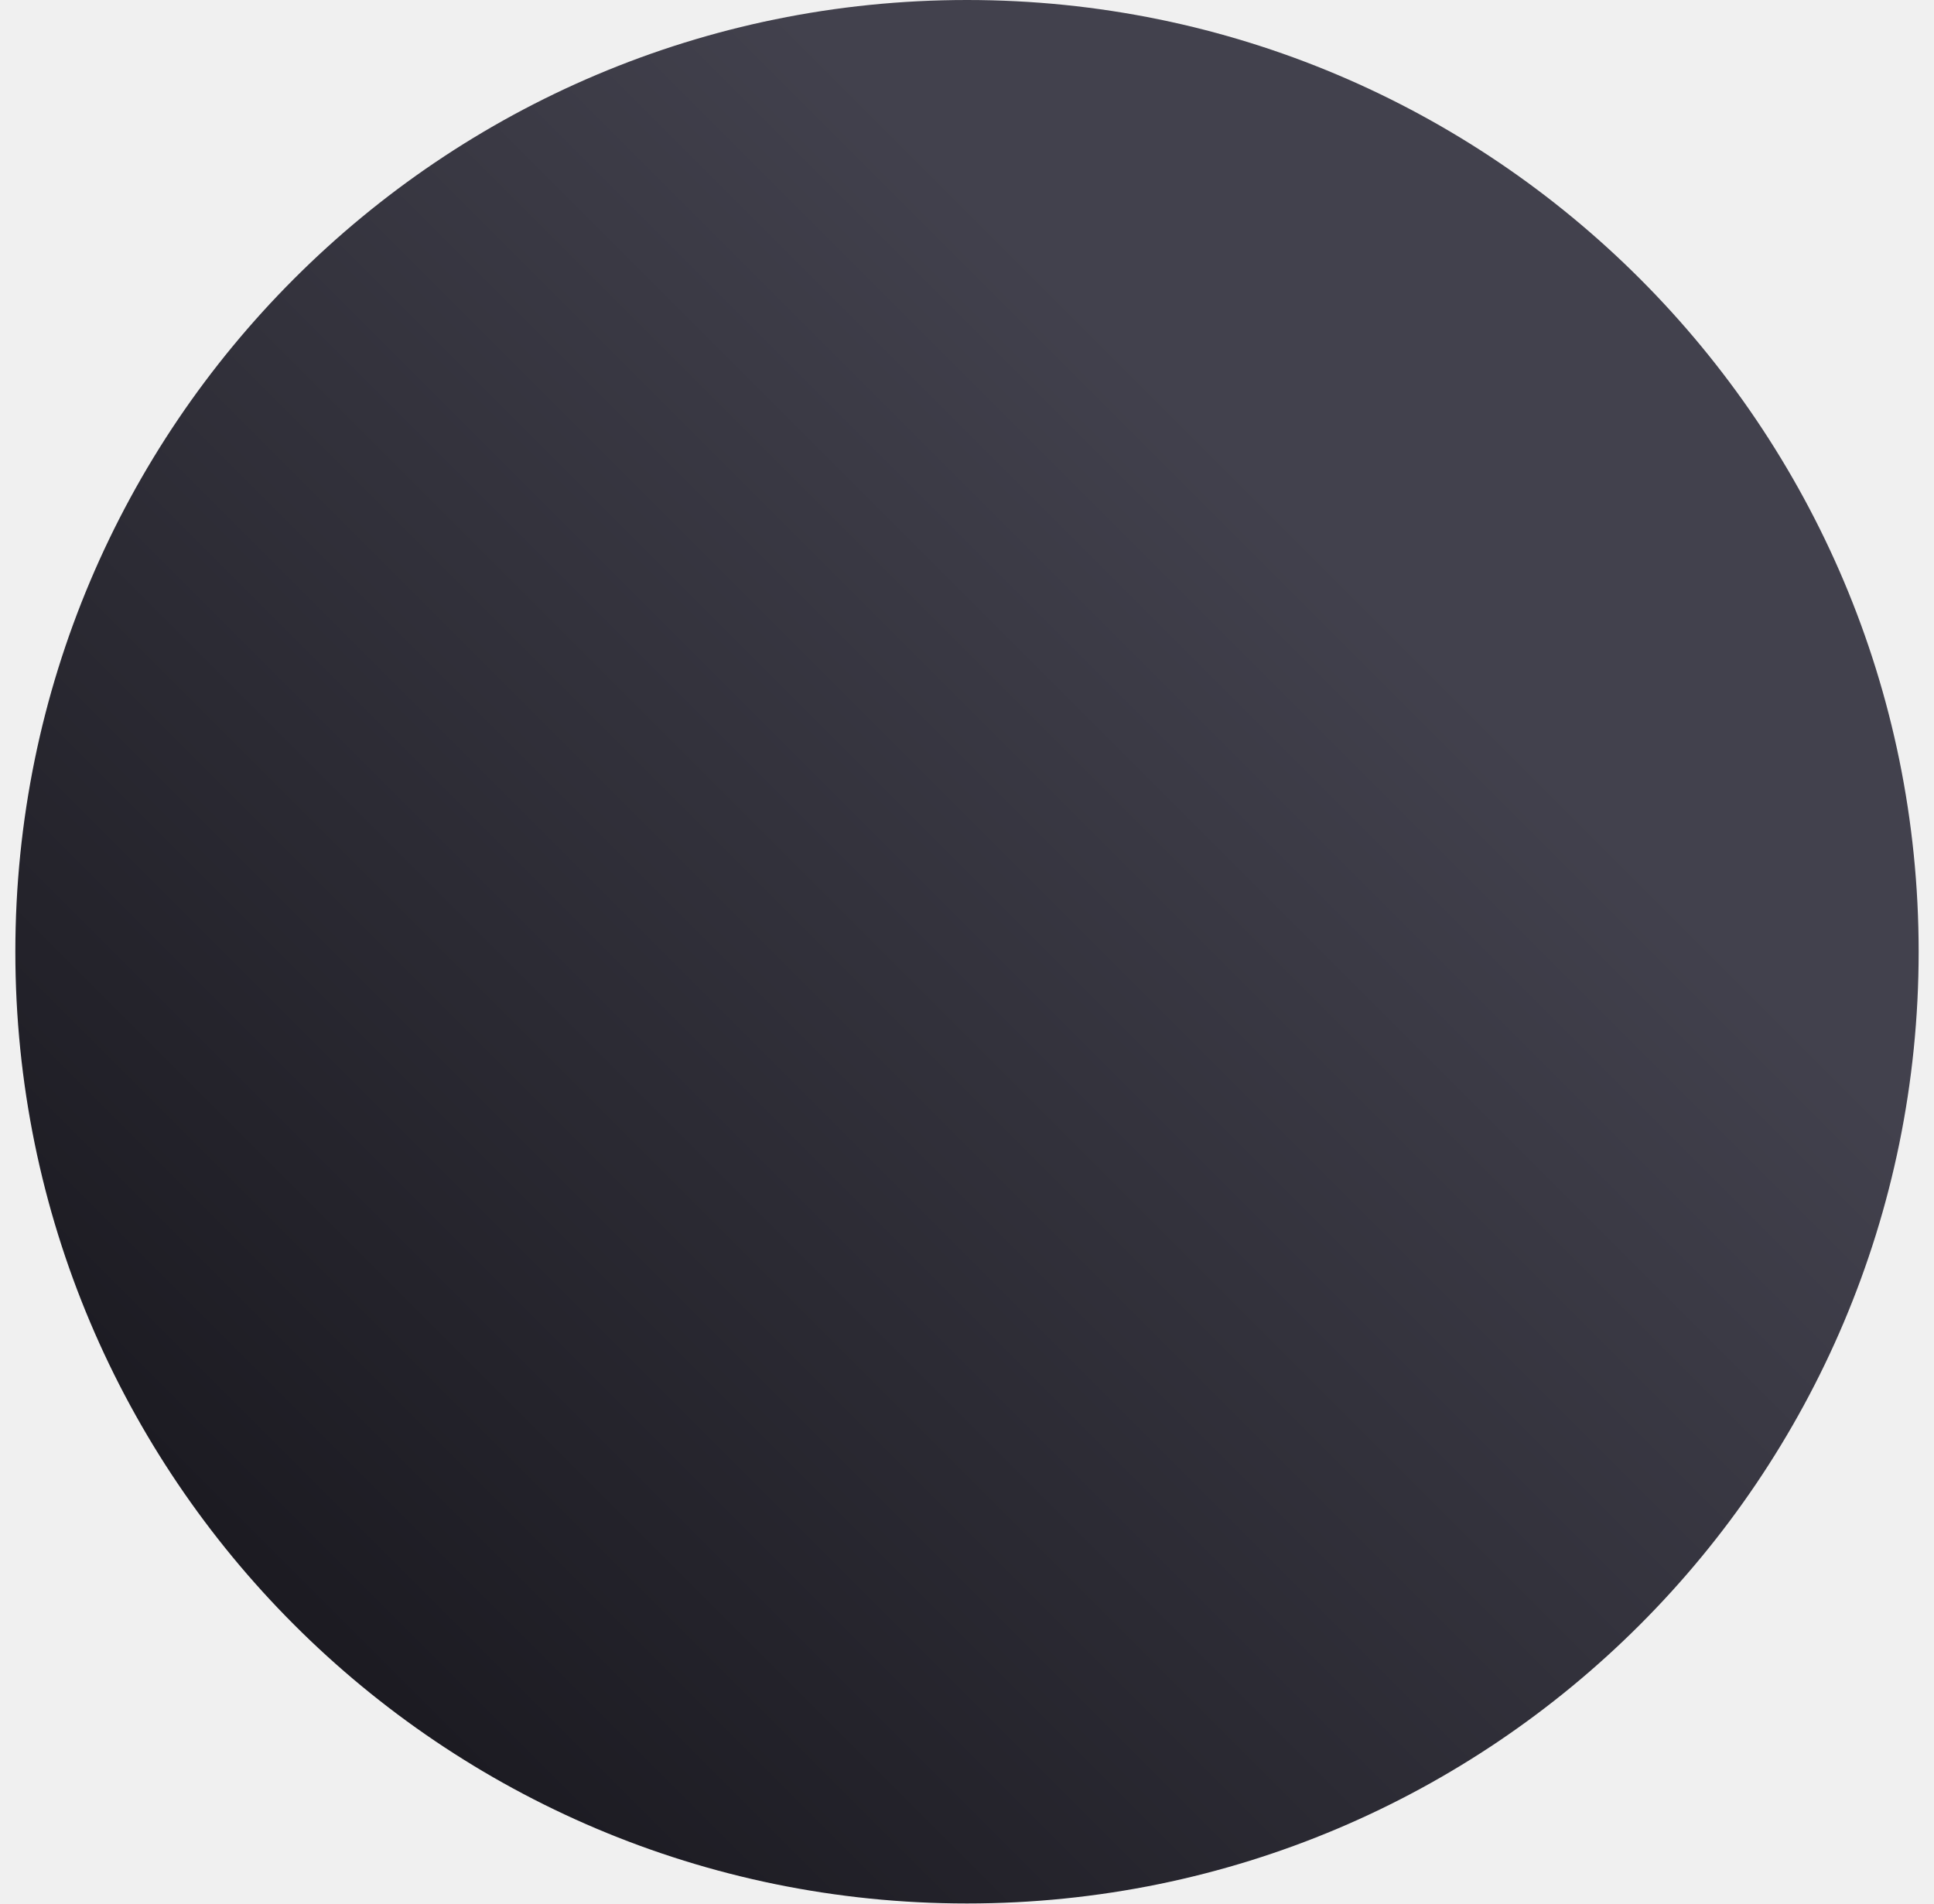
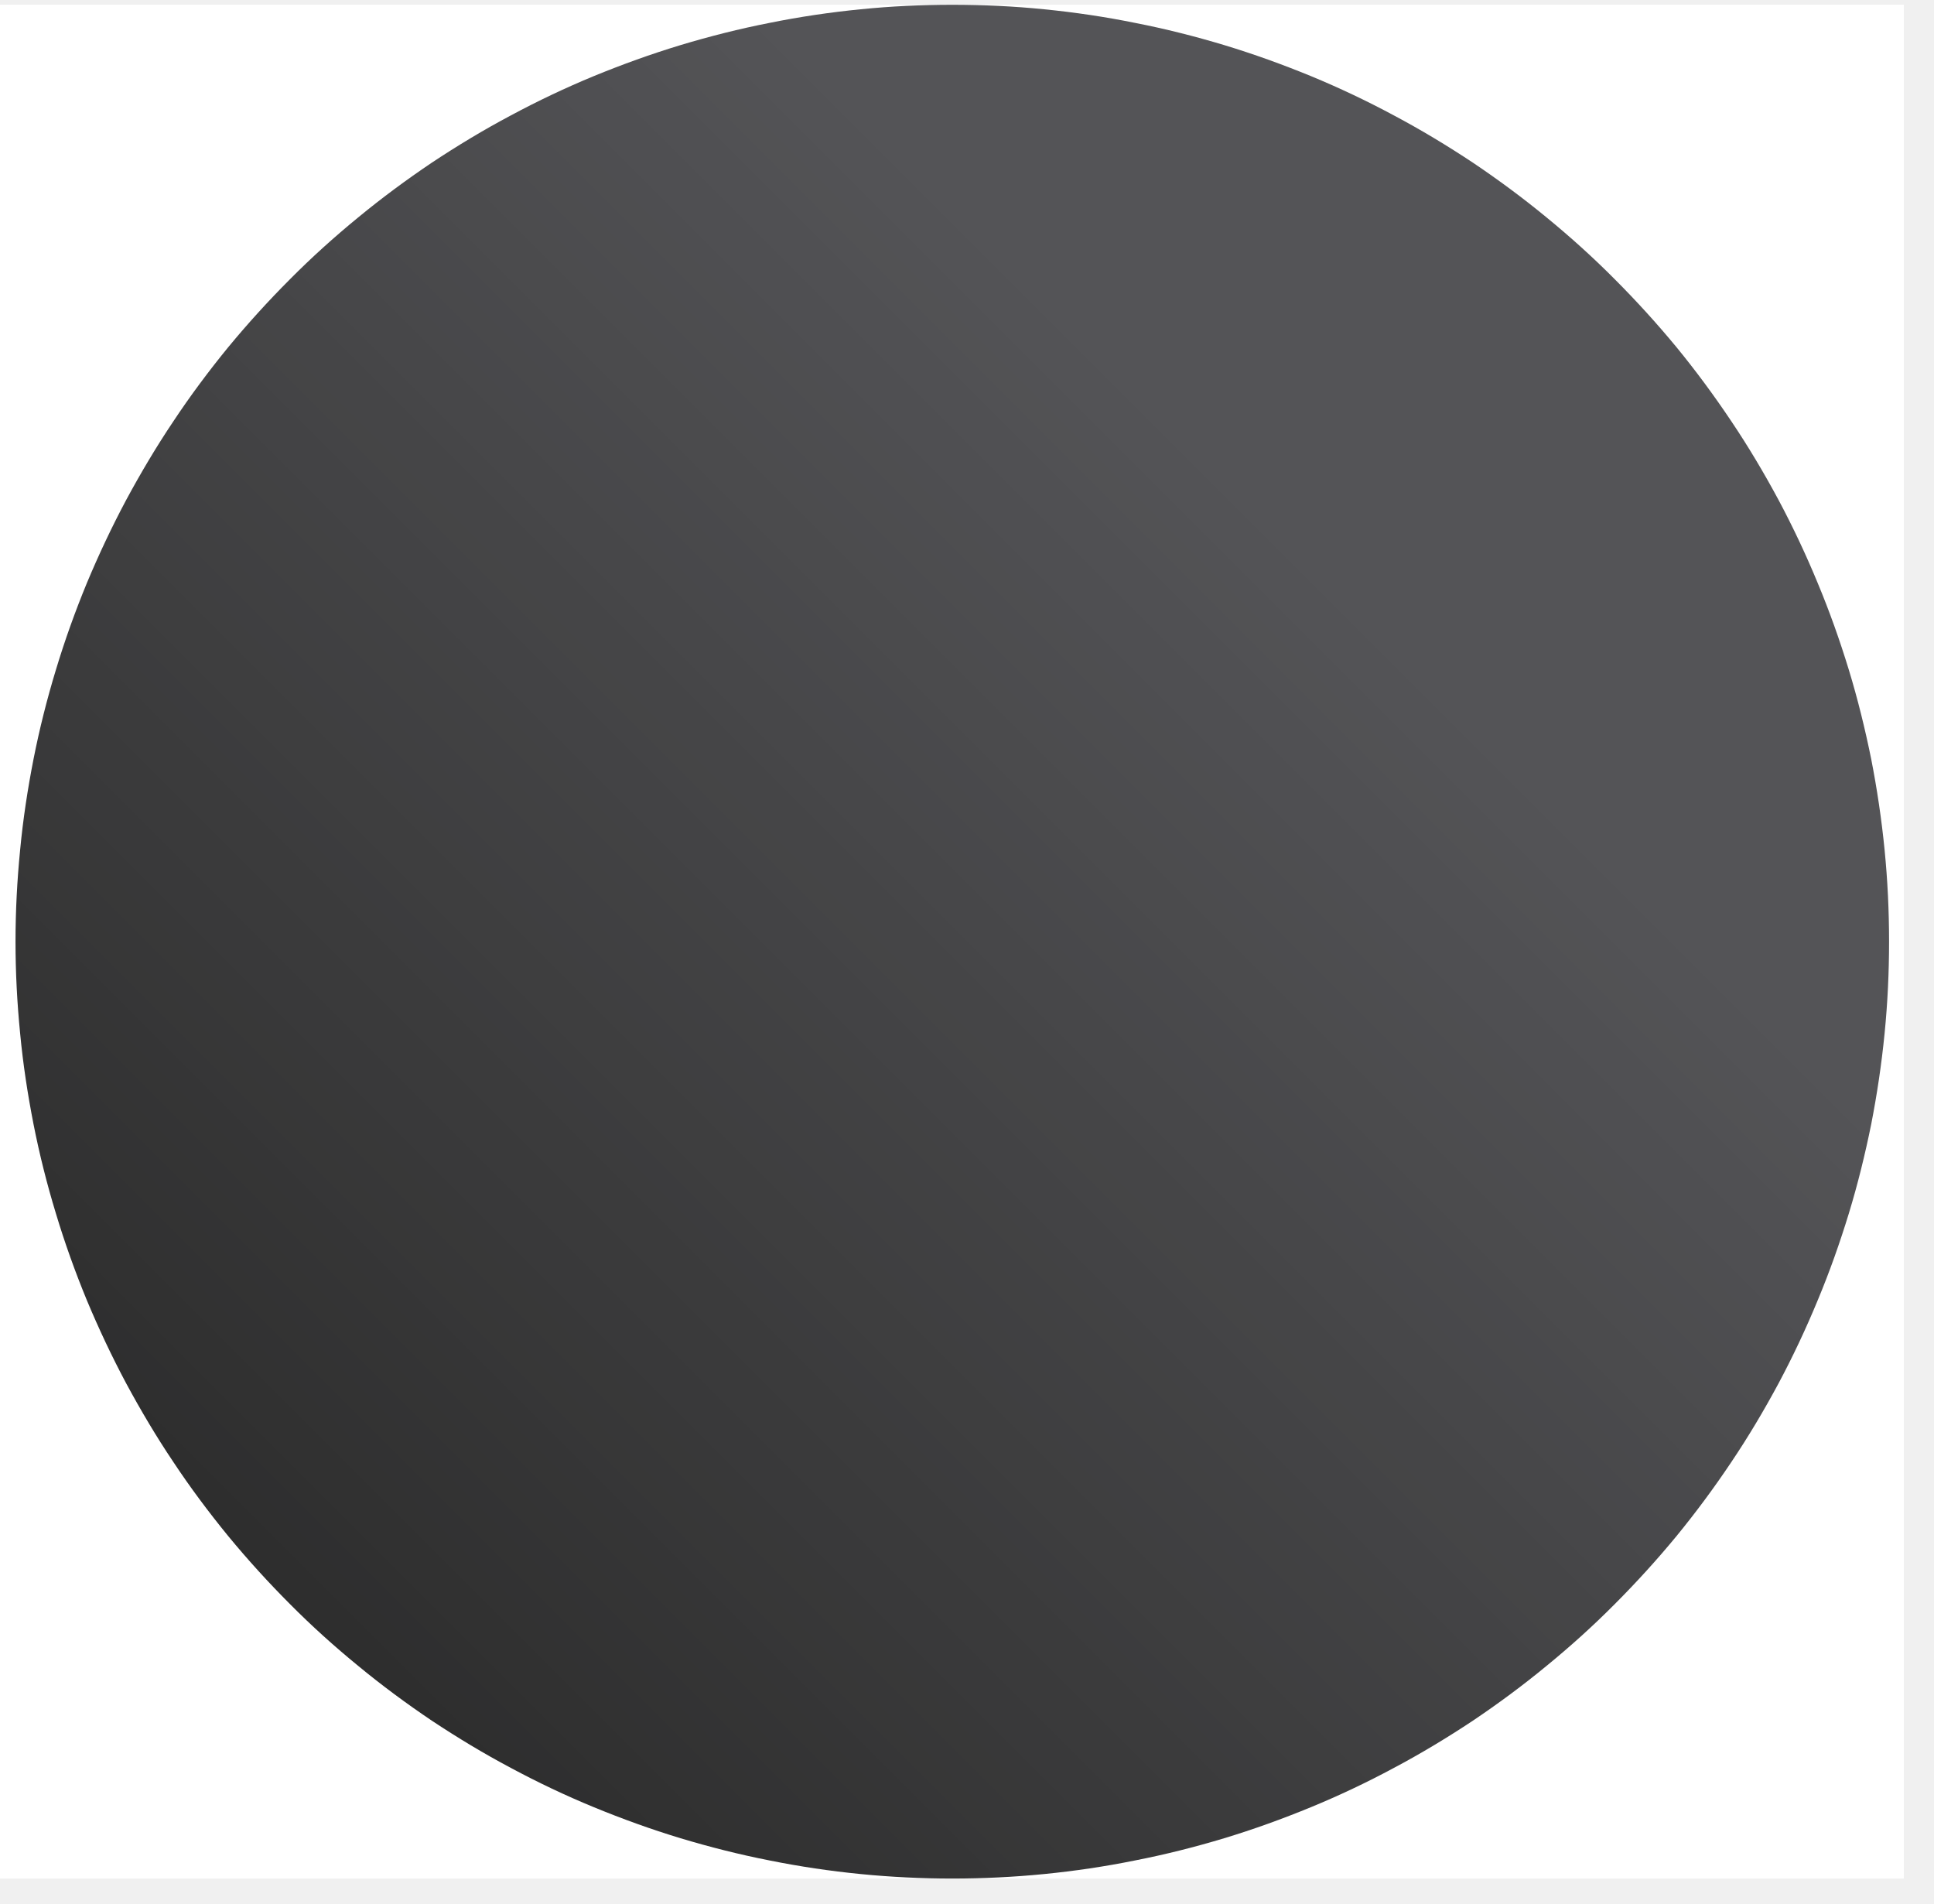
- <svg xmlns="http://www.w3.org/2000/svg" width="63" height="62" viewBox="0 0 63 62" fill="none">
-   <circle cx="31.5" cy="31" r="31" fill="url(#paint0_linear)" />
+ <svg xmlns="http://www.w3.org/2000/svg" width="63" zoomAndPan="magnify" viewBox="0 0 47.25 46.5" height="62" preserveAspectRatio="xMidYMid meet" version="1.0">
  <defs>
-     <linearGradient id="paint0_linear" x1="44.483" y1="19" x2="10.483" y2="53" gradientUnits="userSpaceOnUse">
-       <stop stop-color="#42414D" />
-       <stop offset="1" stop-color="#1C1B22" />
+     <clipPath id="1cd7d57233">
+       <path d="M 0 0.117 L 46.512 0.117 L 46.512 45.891 L 0 45.891 Z M 0 0.117 " clip-rule="nonzero" />
+     </clipPath>
+     <clipPath id="b536a65831">
+       <path d="M 0 0.117 L 46.512 0.117 L 46.512 45.891 L 0 45.891 Z M 0 0.117 " clip-rule="nonzero" />
+     </clipPath>
+     <clipPath id="0607d8c82f">
+       <path d="M 46.152 23.004 C 46.152 23.754 46.117 24.5 46.043 25.246 C 45.969 25.992 45.859 26.734 45.715 27.469 C 45.566 28.203 45.387 28.93 45.168 29.648 C 44.949 30.363 44.699 31.07 44.41 31.762 C 44.125 32.453 43.805 33.133 43.453 33.793 C 43.098 34.453 42.715 35.098 42.297 35.719 C 41.879 36.344 41.434 36.945 40.961 37.523 C 40.484 38.102 39.98 38.656 39.449 39.188 C 38.922 39.719 38.367 40.219 37.785 40.695 C 37.207 41.172 36.605 41.617 35.984 42.035 C 35.359 42.449 34.719 42.836 34.055 43.188 C 33.395 43.543 32.719 43.863 32.027 44.148 C 31.332 44.434 30.629 44.688 29.91 44.906 C 29.195 45.121 28.469 45.305 27.73 45.449 C 26.996 45.598 26.258 45.707 25.512 45.781 C 24.766 45.855 24.016 45.891 23.266 45.891 C 22.52 45.891 21.77 45.855 21.023 45.781 C 20.277 45.707 19.539 45.598 18.801 45.449 C 18.066 45.305 17.34 45.121 16.625 44.906 C 15.906 44.688 15.203 44.434 14.508 44.148 C 13.816 43.863 13.141 43.543 12.48 43.188 C 11.816 42.836 11.176 42.449 10.551 42.035 C 9.93 41.617 9.328 41.172 8.75 40.695 C 8.168 40.219 7.613 39.719 7.086 39.188 C 6.555 38.656 6.051 38.102 5.574 37.523 C 5.102 36.945 4.652 36.344 4.238 35.719 C 3.82 35.098 3.438 34.453 3.082 33.793 C 2.73 33.133 2.41 32.453 2.121 31.762 C 1.836 31.07 1.582 30.363 1.367 29.648 C 1.148 28.93 0.965 28.203 0.82 27.469 C 0.676 26.734 0.562 25.992 0.492 25.246 C 0.418 24.5 0.379 23.754 0.379 23.004 C 0.379 22.254 0.418 21.508 0.492 20.762 C 0.562 20.016 0.676 19.273 0.82 18.539 C 0.965 17.805 1.148 17.078 1.367 16.359 C 1.582 15.645 1.836 14.938 2.121 14.246 C 2.41 13.555 2.73 12.875 3.082 12.215 C 3.438 11.555 3.82 10.91 4.238 10.289 C 4.652 9.664 5.102 9.062 5.574 8.484 C 6.051 7.906 6.555 7.352 7.086 6.82 C 7.613 6.289 8.168 5.789 8.75 5.312 C 9.328 4.836 9.93 4.391 10.551 3.973 C 11.176 3.559 11.816 3.172 12.48 2.82 C 13.141 2.465 13.816 2.145 14.508 1.859 C 15.203 1.574 15.906 1.32 16.625 1.102 C 17.34 0.887 18.066 0.703 18.801 0.559 C 19.539 0.41 20.277 0.301 21.023 0.227 C 21.77 0.152 22.52 0.117 23.266 0.117 C 24.016 0.117 24.766 0.152 25.512 0.227 C 26.258 0.301 26.996 0.41 27.73 0.559 C 28.469 0.703 29.195 0.887 29.91 1.102 C 30.629 1.32 31.332 1.574 32.027 1.859 C 32.719 2.145 33.395 2.465 34.055 2.82 C 34.719 3.172 35.359 3.559 35.984 3.973 C 36.605 4.391 37.207 4.836 37.785 5.312 C 38.367 5.789 38.922 6.289 39.449 6.82 C 39.98 7.352 40.484 7.906 40.961 8.484 C 41.434 9.062 41.879 9.664 42.297 10.289 C 42.715 10.91 43.098 11.555 43.453 12.215 C 43.805 12.875 44.125 13.555 44.41 14.246 C 44.699 14.938 44.949 15.645 45.168 16.359 C 45.387 17.078 45.566 17.805 45.715 18.539 C 45.859 19.273 45.969 20.016 46.043 20.762 C 46.117 21.508 46.152 22.254 46.152 23.004 Z M 46.152 23.004 " clip-rule="nonzero" />
+     </clipPath>
+     <linearGradient x1="62.992" gradientTransform="matrix(0.738281, 0, 0, 0.738281, 0.0115356, 0.117188)" y1="0.492" x2="0.992" gradientUnits="userSpaceOnUse" y2="62.491" id="fbfc63e2a0">
+       <stop stop-opacity="1" stop-color="rgb(32.899%, 32.899%, 34.099%)" offset="0" />
+       <stop stop-opacity="1" stop-color="rgb(32.899%, 32.899%, 34.099%)" offset="0.25" />
+       <stop stop-opacity="1" stop-color="rgb(32.899%, 32.899%, 34.099%)" offset="0.281" />
+       <stop stop-opacity="1" stop-color="rgb(32.899%, 32.899%, 34.099%)" offset="0.297" />
+       <stop stop-opacity="1" stop-color="rgb(32.816%, 32.816%, 34.009%)" offset="0.305" />
+       <stop stop-opacity="1" stop-color="rgb(32.625%, 32.625%, 33.803%)" offset="0.312" />
+       <stop stop-opacity="1" stop-color="rgb(32.413%, 32.413%, 33.574%)" offset="0.32" />
+       <stop stop-opacity="1" stop-color="rgb(32.201%, 32.201%, 33.345%)" offset="0.328" />
+       <stop stop-opacity="1" stop-color="rgb(31.989%, 31.989%, 33.115%)" offset="0.336" />
+       <stop stop-opacity="1" stop-color="rgb(31.776%, 31.776%, 32.886%)" offset="0.344" />
+       <stop stop-opacity="1" stop-color="rgb(31.564%, 31.564%, 32.657%)" offset="0.352" />
+       <stop stop-opacity="1" stop-color="rgb(31.351%, 31.351%, 32.426%)" offset="0.359" />
+       <stop stop-opacity="1" stop-color="rgb(31.139%, 31.139%, 32.198%)" offset="0.367" />
+       <stop stop-opacity="1" stop-color="rgb(30.927%, 30.927%, 31.969%)" offset="0.375" />
+       <stop stop-opacity="1" stop-color="rgb(30.714%, 30.714%, 31.74%)" offset="0.383" />
+       <stop stop-opacity="1" stop-color="rgb(30.502%, 30.502%, 31.509%)" offset="0.391" />
+       <stop stop-opacity="1" stop-color="rgb(30.29%, 30.29%, 31.281%)" offset="0.398" />
+       <stop stop-opacity="1" stop-color="rgb(30.078%, 30.078%, 31.052%)" offset="0.406" />
+       <stop stop-opacity="1" stop-color="rgb(29.866%, 29.866%, 30.821%)" offset="0.414" />
+       <stop stop-opacity="1" stop-color="rgb(29.654%, 29.654%, 30.592%)" offset="0.422" />
+       <stop stop-opacity="1" stop-color="rgb(29.44%, 29.44%, 30.363%)" offset="0.43" />
+       <stop stop-opacity="1" stop-color="rgb(29.228%, 29.228%, 30.133%)" offset="0.438" />
+       <stop stop-opacity="1" stop-color="rgb(29.016%, 29.016%, 29.904%)" offset="0.445" />
+       <stop stop-opacity="1" stop-color="rgb(28.804%, 28.804%, 29.675%)" offset="0.453" />
+       <stop stop-opacity="1" stop-color="rgb(28.592%, 28.592%, 29.445%)" offset="0.461" />
+       <stop stop-opacity="1" stop-color="rgb(28.38%, 28.38%, 29.216%)" offset="0.469" />
+       <stop stop-opacity="1" stop-color="rgb(28.168%, 28.168%, 28.987%)" offset="0.477" />
+       <stop stop-opacity="1" stop-color="rgb(27.956%, 27.956%, 28.757%)" offset="0.484" />
+       <stop stop-opacity="1" stop-color="rgb(27.742%, 27.742%, 28.528%)" offset="0.492" />
+       <stop stop-opacity="1" stop-color="rgb(27.53%, 27.53%, 28.299%)" offset="0.5" />
+       <stop stop-opacity="1" stop-color="rgb(27.425%, 27.425%, 28.185%)" offset="0.5" />
+       <stop stop-opacity="1" stop-color="rgb(27.318%, 27.318%, 28.069%)" offset="0.5" />
+       <stop stop-opacity="1" stop-color="rgb(27.213%, 27.213%, 27.954%)" offset="0.508" />
+       <stop stop-opacity="1" stop-color="rgb(27.106%, 27.106%, 27.84%)" offset="0.516" />
+       <stop stop-opacity="1" stop-color="rgb(26.894%, 26.894%, 27.611%)" offset="0.523" />
+       <stop stop-opacity="1" stop-color="rgb(26.682%, 26.682%, 27.38%)" offset="0.531" />
+       <stop stop-opacity="1" stop-color="rgb(26.469%, 26.469%, 27.151%)" offset="0.539" />
+       <stop stop-opacity="1" stop-color="rgb(26.257%, 26.257%, 26.923%)" offset="0.547" />
+       <stop stop-opacity="1" stop-color="rgb(26.045%, 26.045%, 26.694%)" offset="0.555" />
+       <stop stop-opacity="1" stop-color="rgb(25.832%, 25.832%, 26.463%)" offset="0.562" />
+       <stop stop-opacity="1" stop-color="rgb(25.62%, 25.62%, 26.234%)" offset="0.57" />
+       <stop stop-opacity="1" stop-color="rgb(25.407%, 25.407%, 26.006%)" offset="0.578" />
+       <stop stop-opacity="1" stop-color="rgb(25.195%, 25.195%, 25.775%)" offset="0.586" />
+       <stop stop-opacity="1" stop-color="rgb(24.983%, 24.983%, 25.546%)" offset="0.594" />
+       <stop stop-opacity="1" stop-color="rgb(24.771%, 24.771%, 25.317%)" offset="0.602" />
+       <stop stop-opacity="1" stop-color="rgb(24.559%, 24.559%, 25.087%)" offset="0.609" />
+       <stop stop-opacity="1" stop-color="rgb(24.347%, 24.347%, 24.858%)" offset="0.617" />
+       <stop stop-opacity="1" stop-color="rgb(24.135%, 24.135%, 24.629%)" offset="0.625" />
+       <stop stop-opacity="1" stop-color="rgb(23.921%, 23.921%, 24.399%)" offset="0.633" />
+       <stop stop-opacity="1" stop-color="rgb(23.709%, 23.709%, 24.17%)" offset="0.641" />
+       <stop stop-opacity="1" stop-color="rgb(23.497%, 23.497%, 23.941%)" offset="0.648" />
+       <stop stop-opacity="1" stop-color="rgb(23.285%, 23.285%, 23.711%)" offset="0.656" />
+       <stop stop-opacity="1" stop-color="rgb(23.073%, 23.073%, 23.482%)" offset="0.664" />
+       <stop stop-opacity="1" stop-color="rgb(22.861%, 22.861%, 23.253%)" offset="0.672" />
+       <stop stop-opacity="1" stop-color="rgb(22.649%, 22.649%, 23.022%)" offset="0.68" />
+       <stop stop-opacity="1" stop-color="rgb(22.437%, 22.437%, 22.794%)" offset="0.688" />
+       <stop stop-opacity="1" stop-color="rgb(22.224%, 22.224%, 22.565%)" offset="0.695" />
+       <stop stop-opacity="1" stop-color="rgb(22.011%, 22.011%, 22.336%)" offset="0.703" />
+       <stop stop-opacity="1" stop-color="rgb(21.799%, 21.799%, 22.105%)" offset="0.711" />
+       <stop stop-opacity="1" stop-color="rgb(21.587%, 21.587%, 21.877%)" offset="0.719" />
+       <stop stop-opacity="1" stop-color="rgb(21.375%, 21.375%, 21.648%)" offset="0.727" />
+       <stop stop-opacity="1" stop-color="rgb(21.162%, 21.162%, 21.417%)" offset="0.734" />
+       <stop stop-opacity="1" stop-color="rgb(20.95%, 20.95%, 21.188%)" offset="0.742" />
+       <stop stop-opacity="1" stop-color="rgb(20.738%, 20.738%, 20.959%)" offset="0.75" />
+       <stop stop-opacity="1" stop-color="rgb(20.526%, 20.526%, 20.729%)" offset="0.758" />
+       <stop stop-opacity="1" stop-color="rgb(20.314%, 20.314%, 20.5%)" offset="0.766" />
+       <stop stop-opacity="1" stop-color="rgb(20.1%, 20.1%, 20.271%)" offset="0.773" />
+       <stop stop-opacity="1" stop-color="rgb(19.888%, 19.888%, 20.041%)" offset="0.781" />
+       <stop stop-opacity="1" stop-color="rgb(19.676%, 19.676%, 19.812%)" offset="0.789" />
+       <stop stop-opacity="1" stop-color="rgb(19.464%, 19.464%, 19.583%)" offset="0.797" />
+       <stop stop-opacity="1" stop-color="rgb(19.252%, 19.252%, 19.353%)" offset="0.805" />
+       <stop stop-opacity="1" stop-color="rgb(19.04%, 19.04%, 19.124%)" offset="0.812" />
+       <stop stop-opacity="1" stop-color="rgb(18.828%, 18.828%, 18.895%)" offset="0.82" />
+       <stop stop-opacity="1" stop-color="rgb(18.616%, 18.616%, 18.665%)" offset="0.828" />
+       <stop stop-opacity="1" stop-color="rgb(18.402%, 18.402%, 18.436%)" offset="0.836" />
+       <stop stop-opacity="1" stop-color="rgb(18.19%, 18.19%, 18.207%)" offset="0.844" />
+       <stop stop-opacity="1" stop-color="rgb(18.042%, 18.042%, 18.045%)" offset="0.875" />
+       <stop stop-opacity="1" stop-color="rgb(17.999%, 17.999%, 17.999%)" offset="1" />
    </linearGradient>
  </defs>
+   <g clip-path="url(#1cd7d57233)">
+     <path fill="#ffffff" d="M 0 0.117 L 46.512 0.117 L 46.512 45.891 L 0 45.891 Z M 0 0.117 " fill-opacity="1" fill-rule="nonzero" />
+     <path fill="#ffffff" d="M 0 0.117 L 46.512 0.117 L 46.512 45.891 L 0 45.891 Z M 0 0.117 " fill-opacity="1" fill-rule="nonzero" />
+   </g>
+   <g clip-path="url(#b536a65831)">
+     <g clip-path="url(#0607d8c82f)">
+       <path fill="url(#fbfc63e2a0)" d="M 0.379 0.117 L 0.379 45.891 L 46.152 45.891 L 46.152 0.117 Z M 0.379 0.117 " fill-rule="nonzero" />
+     </g>
+   </g>
</svg>
